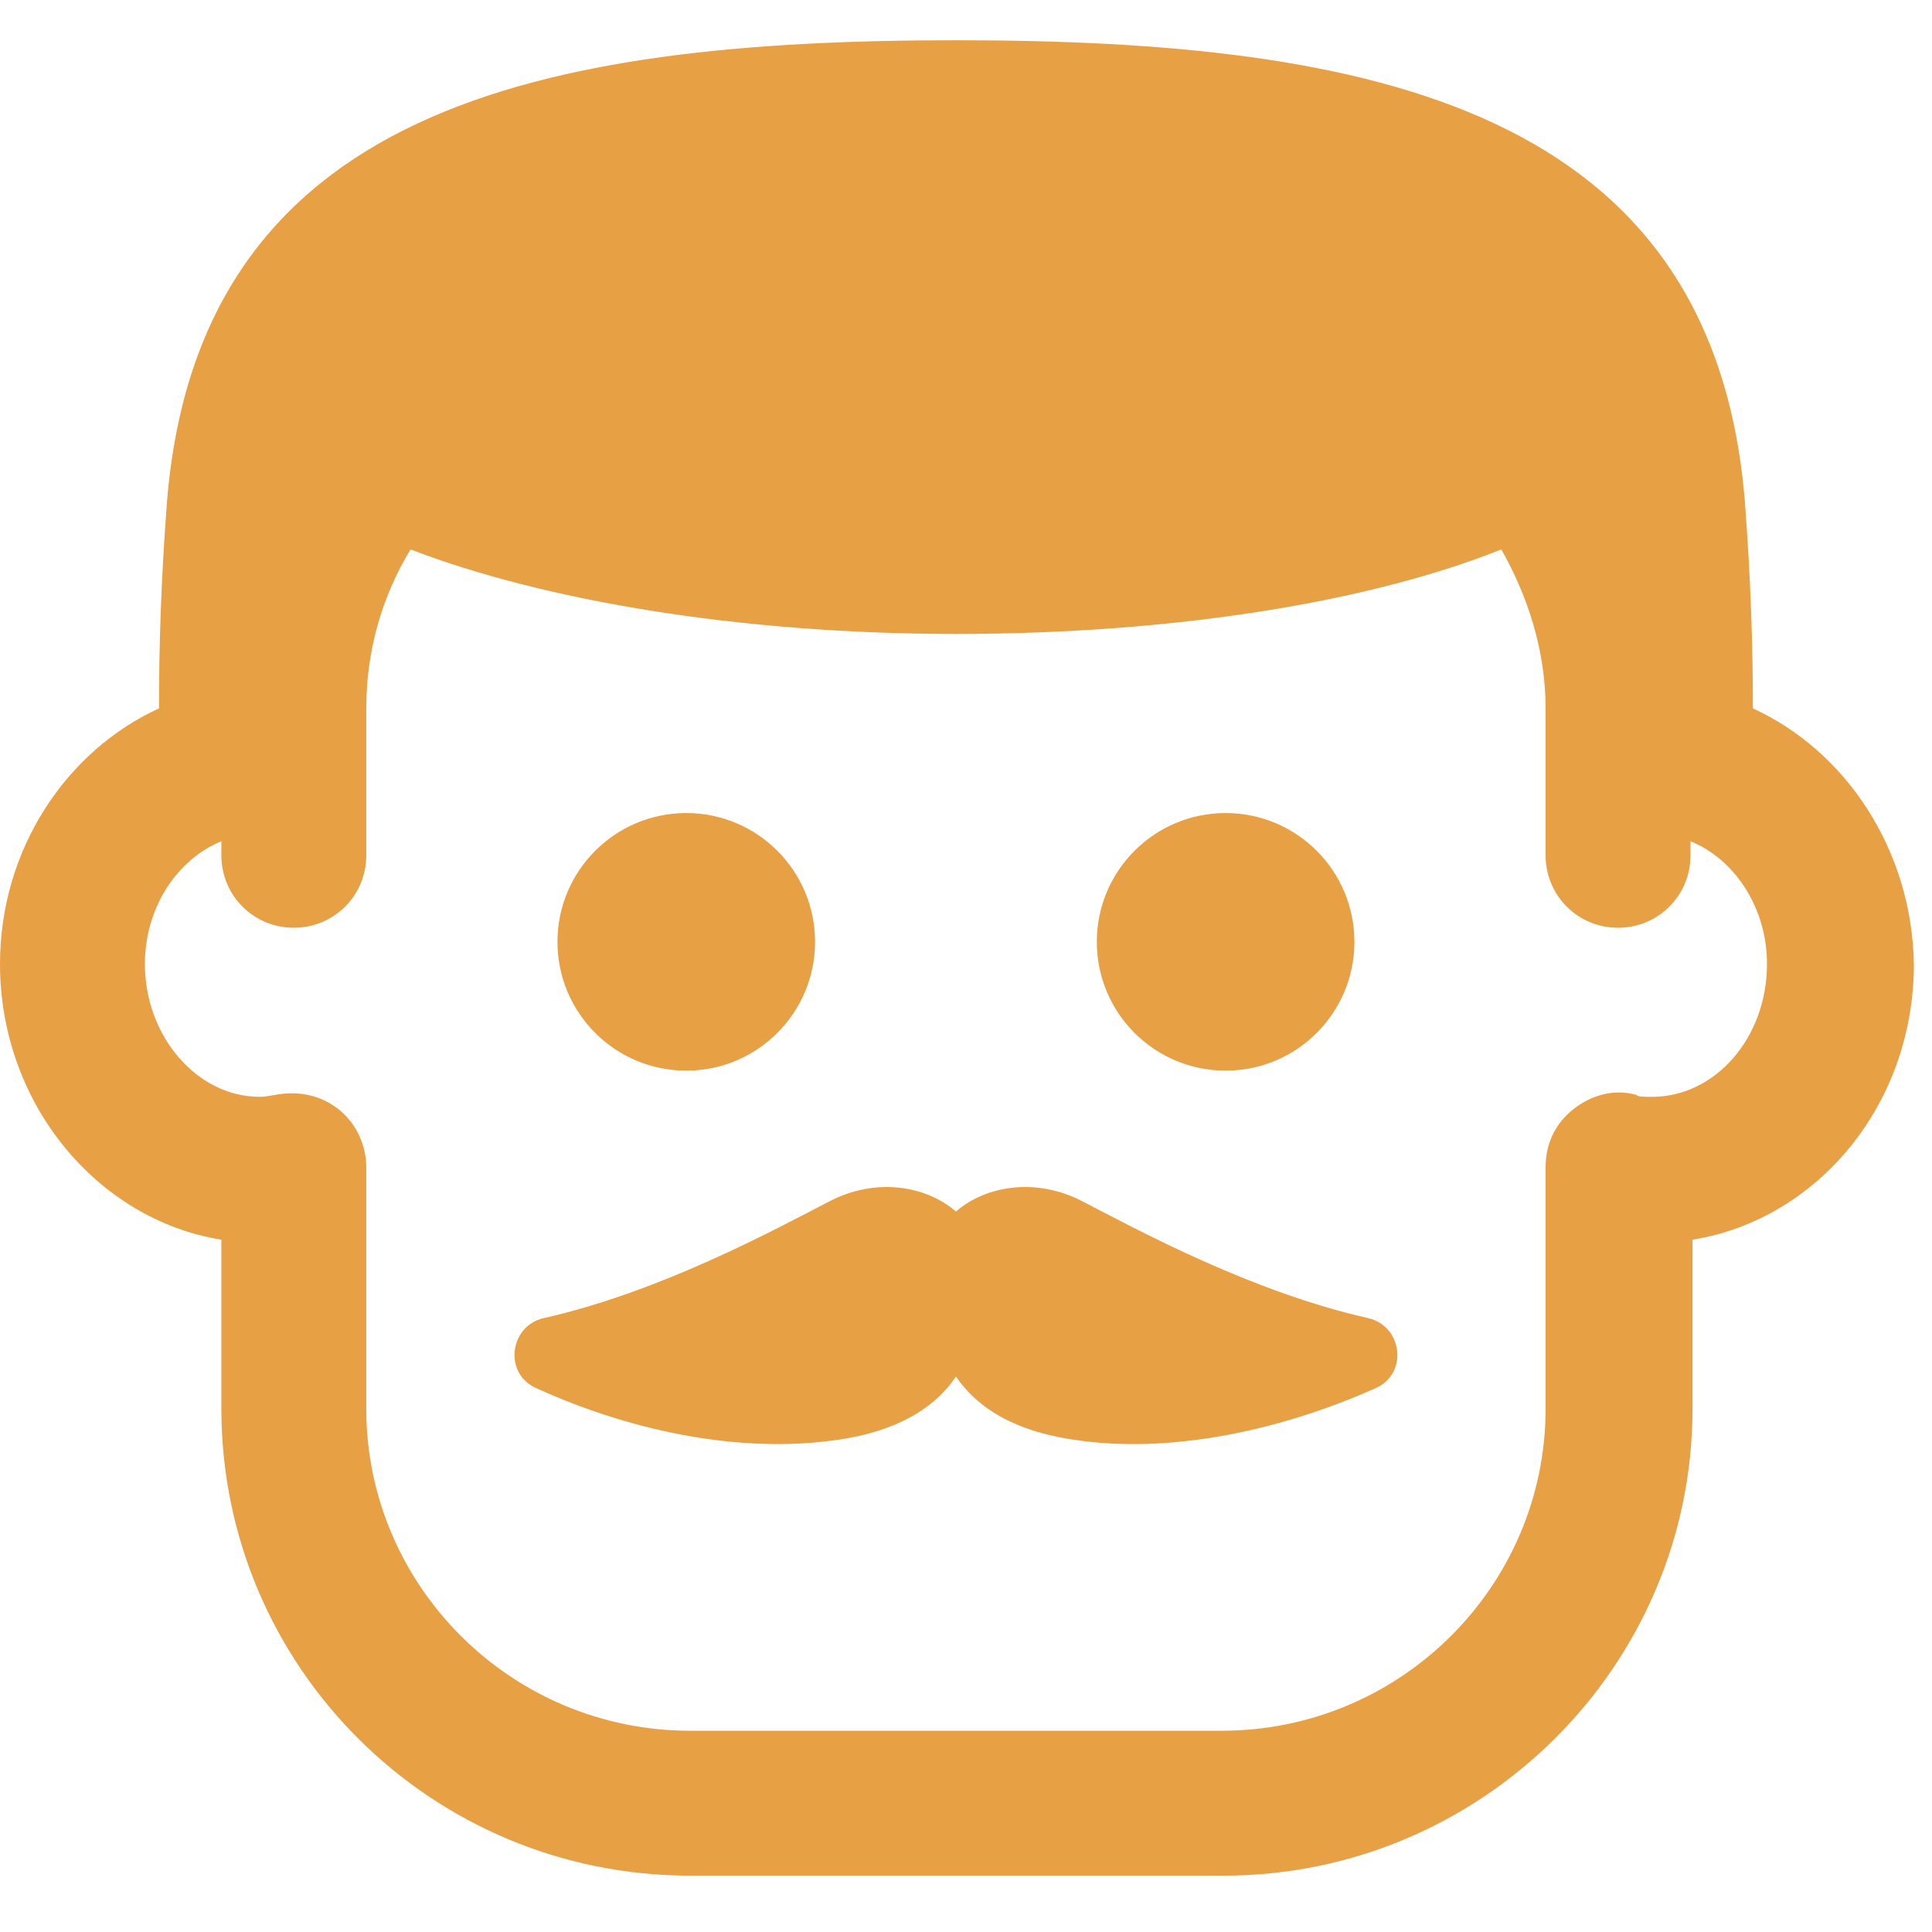
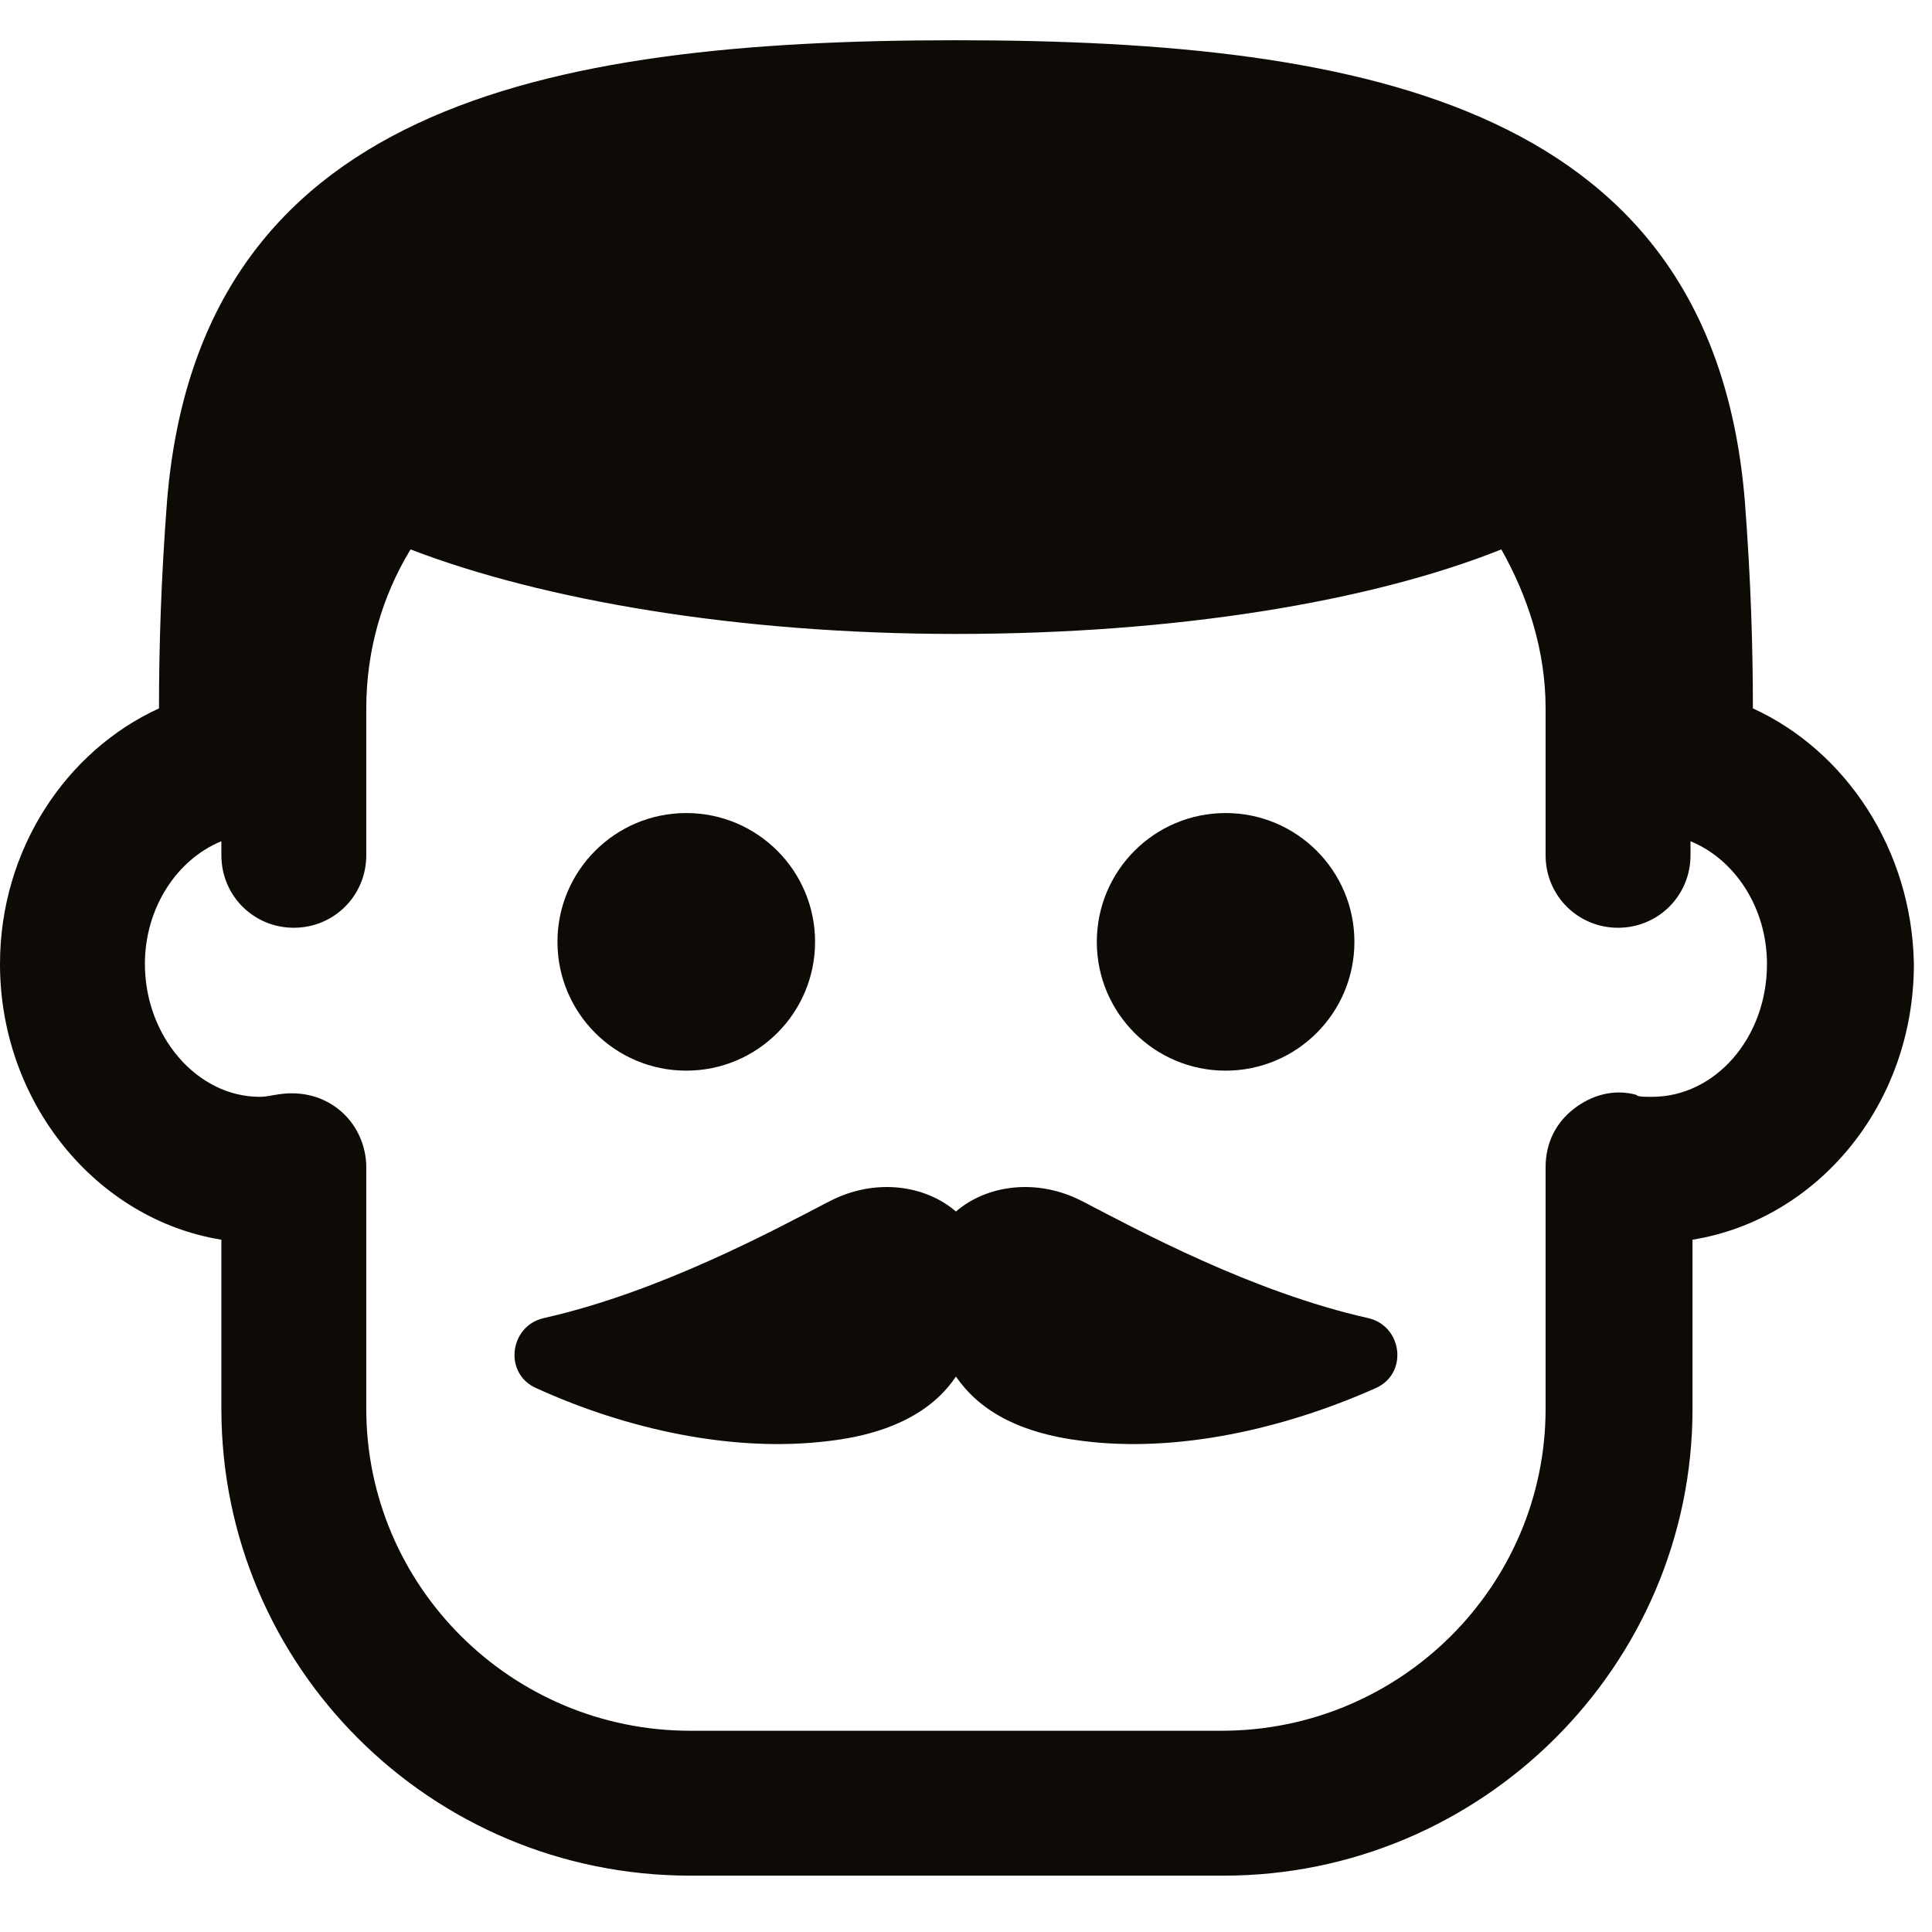
<svg xmlns="http://www.w3.org/2000/svg" width="96" height="96" viewBox="0 0 96 96" fill="none">
-   <path d="M87.1 35.2C87.1 32.2 87 28.8 86.7 24.9C85.1 5.4 68.2 2 47.5 2C26.8 2 9.9 5.4 8.3 24.9C8 28.8 7.9 32.2 7.9 35.2C3.3 37.3 0 42.2 0 47.9C0 54.8 4.8 60.6 11 61.6V70C11 82.8 21.4 93.2 34.3 93.2H60.8C73.6 93.2 84.1 82.8 84.1 70V61.6C90.3 60.6 95.1 54.9 95.1 47.9C95 42.2 91.7 37.3 87.1 35.2ZM82.1 54.5C81.6 54.5 81.4 54.5 81.3 54.4C80.2 54.1 79.1 54.4 78.2 55.1C77.3 55.8 76.8 56.8 76.8 58V70C76.8 78.8 69.6 86 60.7 86H34.3C25.4 86 18.2 78.8 18.2 70V58C18.2 56.9 17.7 55.8 16.8 55.1C15.9 54.4 14.8 54.2 13.7 54.4C13.6 54.4 13.3 54.5 12.9 54.5C9.8 54.5 7.2 51.5 7.2 47.9C7.2 45.1 8.8 42.7 11 41.8V42.5C11 44.5 12.6 46.1 14.6 46.1C16.6 46.1 18.2 44.5 18.2 42.5V35.2C18.2 32.3 19 29.6 20.4 27.3C26.9 29.8 36.6 31.5 47.5 31.5C58.4 31.5 68.1 29.9 74.6 27.3C75.9 29.6 76.8 32.3 76.8 35.2V42.5C76.8 44.5 78.4 46.1 80.4 46.1C82.4 46.1 84 44.5 84 42.5V41.8C86.2 42.7 87.8 45.1 87.8 47.9C87.8 51.6 85.2 54.5 82.1 54.5Z" fill="#e8a045" />
-   <path d="M34.1 53.2C37.635 53.2 40.5 50.335 40.5 46.8C40.5 43.266 37.635 40.4 34.1 40.4C30.566 40.4 27.7 43.266 27.7 46.8C27.7 50.335 30.566 53.2 34.1 53.2Z" fill="#e8a045" />
-   <path d="M60.9 53.2C64.435 53.2 67.3 50.335 67.3 46.8C67.3 43.266 64.435 40.4 60.9 40.4C57.365 40.4 54.5 43.266 54.5 46.8C54.5 50.335 57.365 53.2 60.9 53.2Z" fill="#e8a045" />
-   <path d="M68 65.5C62.2 64.2 56.5 61.1 53.8 59.7C51.5 58.5 49 58.9 47.5 60.2C46 58.9 43.5 58.5 41.2 59.7C38.5 61.1 32.8 64.2 27 65.5C25.3 65.9 25 68.3 26.7 69C31.1 71 36.4 72.2 41.2 71.6C44.6 71.2 46.5 69.9 47.5 68.4C48.6 70 50.5 71.2 53.8 71.6C58.5 72.2 63.8 71 68.3 69C70 68.3 69.7 65.9 68 65.5Z" fill="#e8a045" />
+   <path d="M87.1 35.2C87.1 32.2 87 28.8 86.7 24.9C85.1 5.4 68.2 2 47.5 2C26.8 2 9.9 5.4 8.3 24.9C8 28.8 7.9 32.2 7.9 35.2C3.3 37.3 0 42.2 0 47.9C0 54.8 4.8 60.6 11 61.6V70C11 82.8 21.4 93.2 34.3 93.2H60.8C73.6 93.2 84.1 82.8 84.1 70V61.6C90.3 60.6 95.1 54.9 95.1 47.9C95 42.2 91.7 37.3 87.1 35.2ZM82.1 54.5C81.6 54.5 81.4 54.5 81.3 54.4C80.2 54.1 79.1 54.4 78.2 55.1C77.3 55.8 76.8 56.8 76.8 58V70C76.8 78.8 69.6 86 60.7 86H34.3C25.4 86 18.2 78.8 18.2 70V58C18.2 56.9 17.7 55.8 16.8 55.1C15.9 54.4 14.8 54.2 13.7 54.4C13.6 54.4 13.3 54.5 12.9 54.5C9.8 54.5 7.2 51.5 7.2 47.9C7.2 45.1 8.8 42.7 11 41.8V42.5C11 44.5 12.6 46.1 14.6 46.1C16.6 46.1 18.2 44.5 18.2 42.5V35.2C18.2 32.3 19 29.6 20.4 27.3C26.9 29.8 36.6 31.5 47.5 31.5C58.4 31.5 68.1 29.9 74.6 27.3C75.9 29.6 76.8 32.3 76.8 35.2V42.5C76.8 44.5 78.4 46.1 80.4 46.1C82.4 46.1 84 44.5 84 42.5V41.8C86.2 42.7 87.8 45.1 87.8 47.9C87.8 51.6 85.2 54.5 82.1 54.5Z" fill="#0e0a05" />
+   <path d="M34.1 53.2C37.635 53.2 40.5 50.335 40.5 46.8C40.5 43.266 37.635 40.4 34.1 40.4C30.566 40.4 27.7 43.266 27.7 46.8C27.7 50.335 30.566 53.2 34.1 53.2Z" fill="#0e0a05" />
+   <path d="M60.9 53.2C64.435 53.2 67.3 50.335 67.3 46.8C67.3 43.266 64.435 40.4 60.9 40.4C57.365 40.4 54.5 43.266 54.5 46.8C54.5 50.335 57.365 53.2 60.9 53.2Z" fill="#0e0a05" />
+   <path d="M68 65.5C62.2 64.2 56.5 61.1 53.8 59.7C51.5 58.5 49 58.9 47.5 60.2C46 58.9 43.5 58.5 41.2 59.7C38.5 61.1 32.8 64.2 27 65.5C25.3 65.9 25 68.3 26.7 69C31.1 71 36.4 72.2 41.2 71.6C44.6 71.2 46.5 69.9 47.5 68.4C48.6 70 50.5 71.2 53.8 71.6C58.5 72.2 63.8 71 68.3 69C70 68.3 69.7 65.9 68 65.5Z" fill="#0e0a05" />
</svg>
